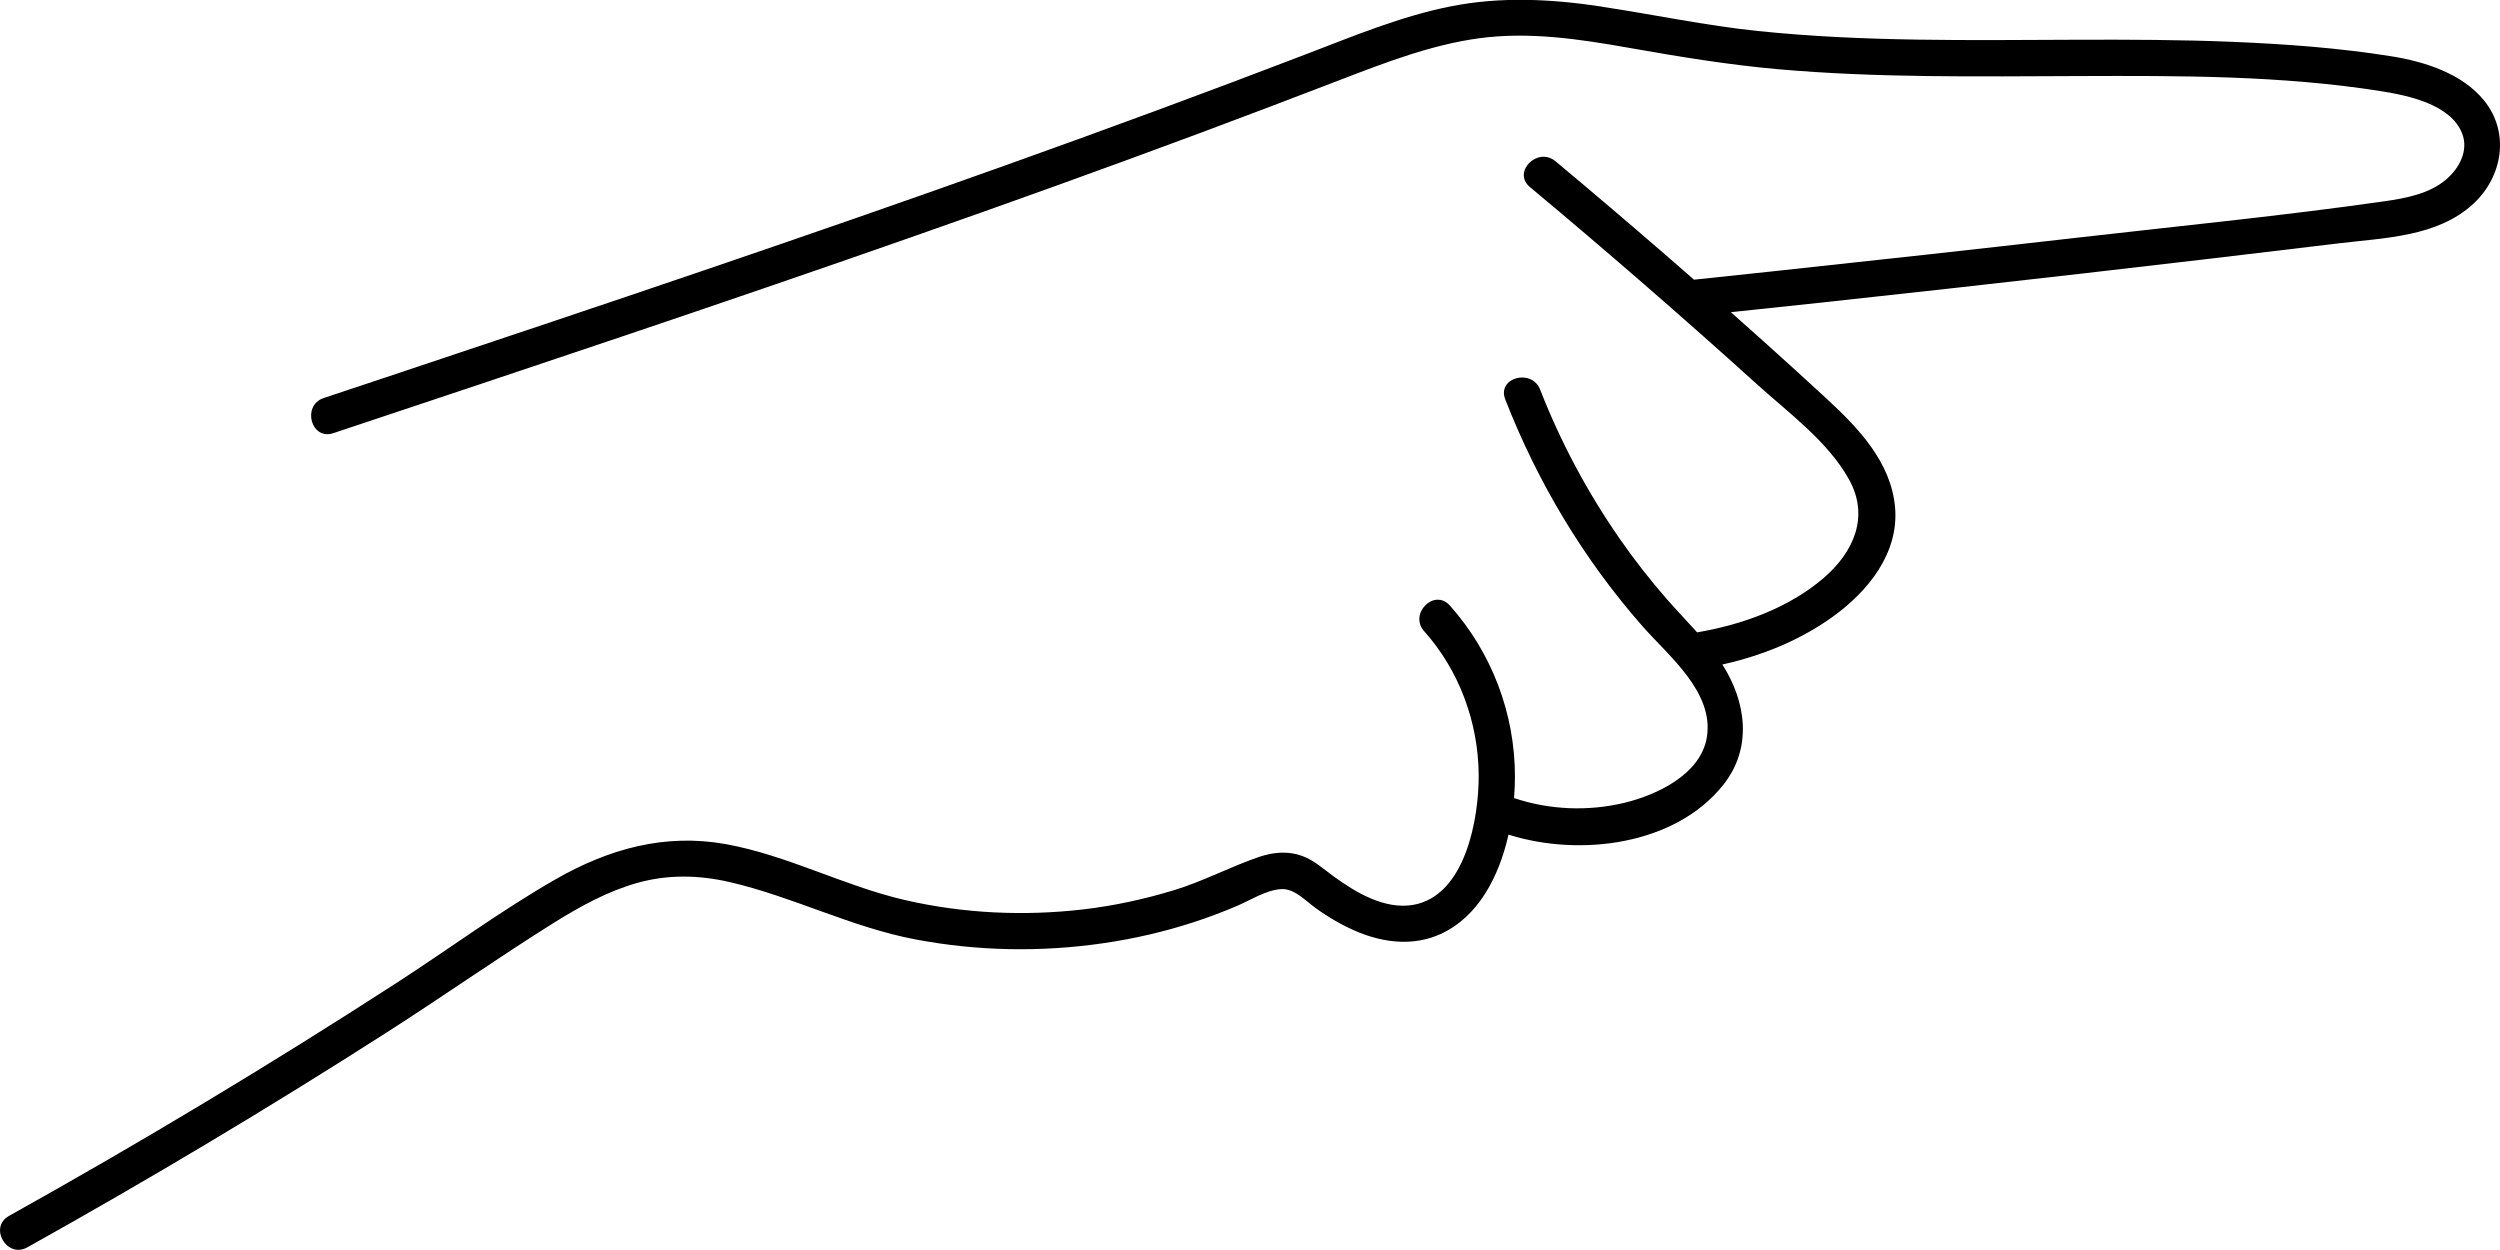
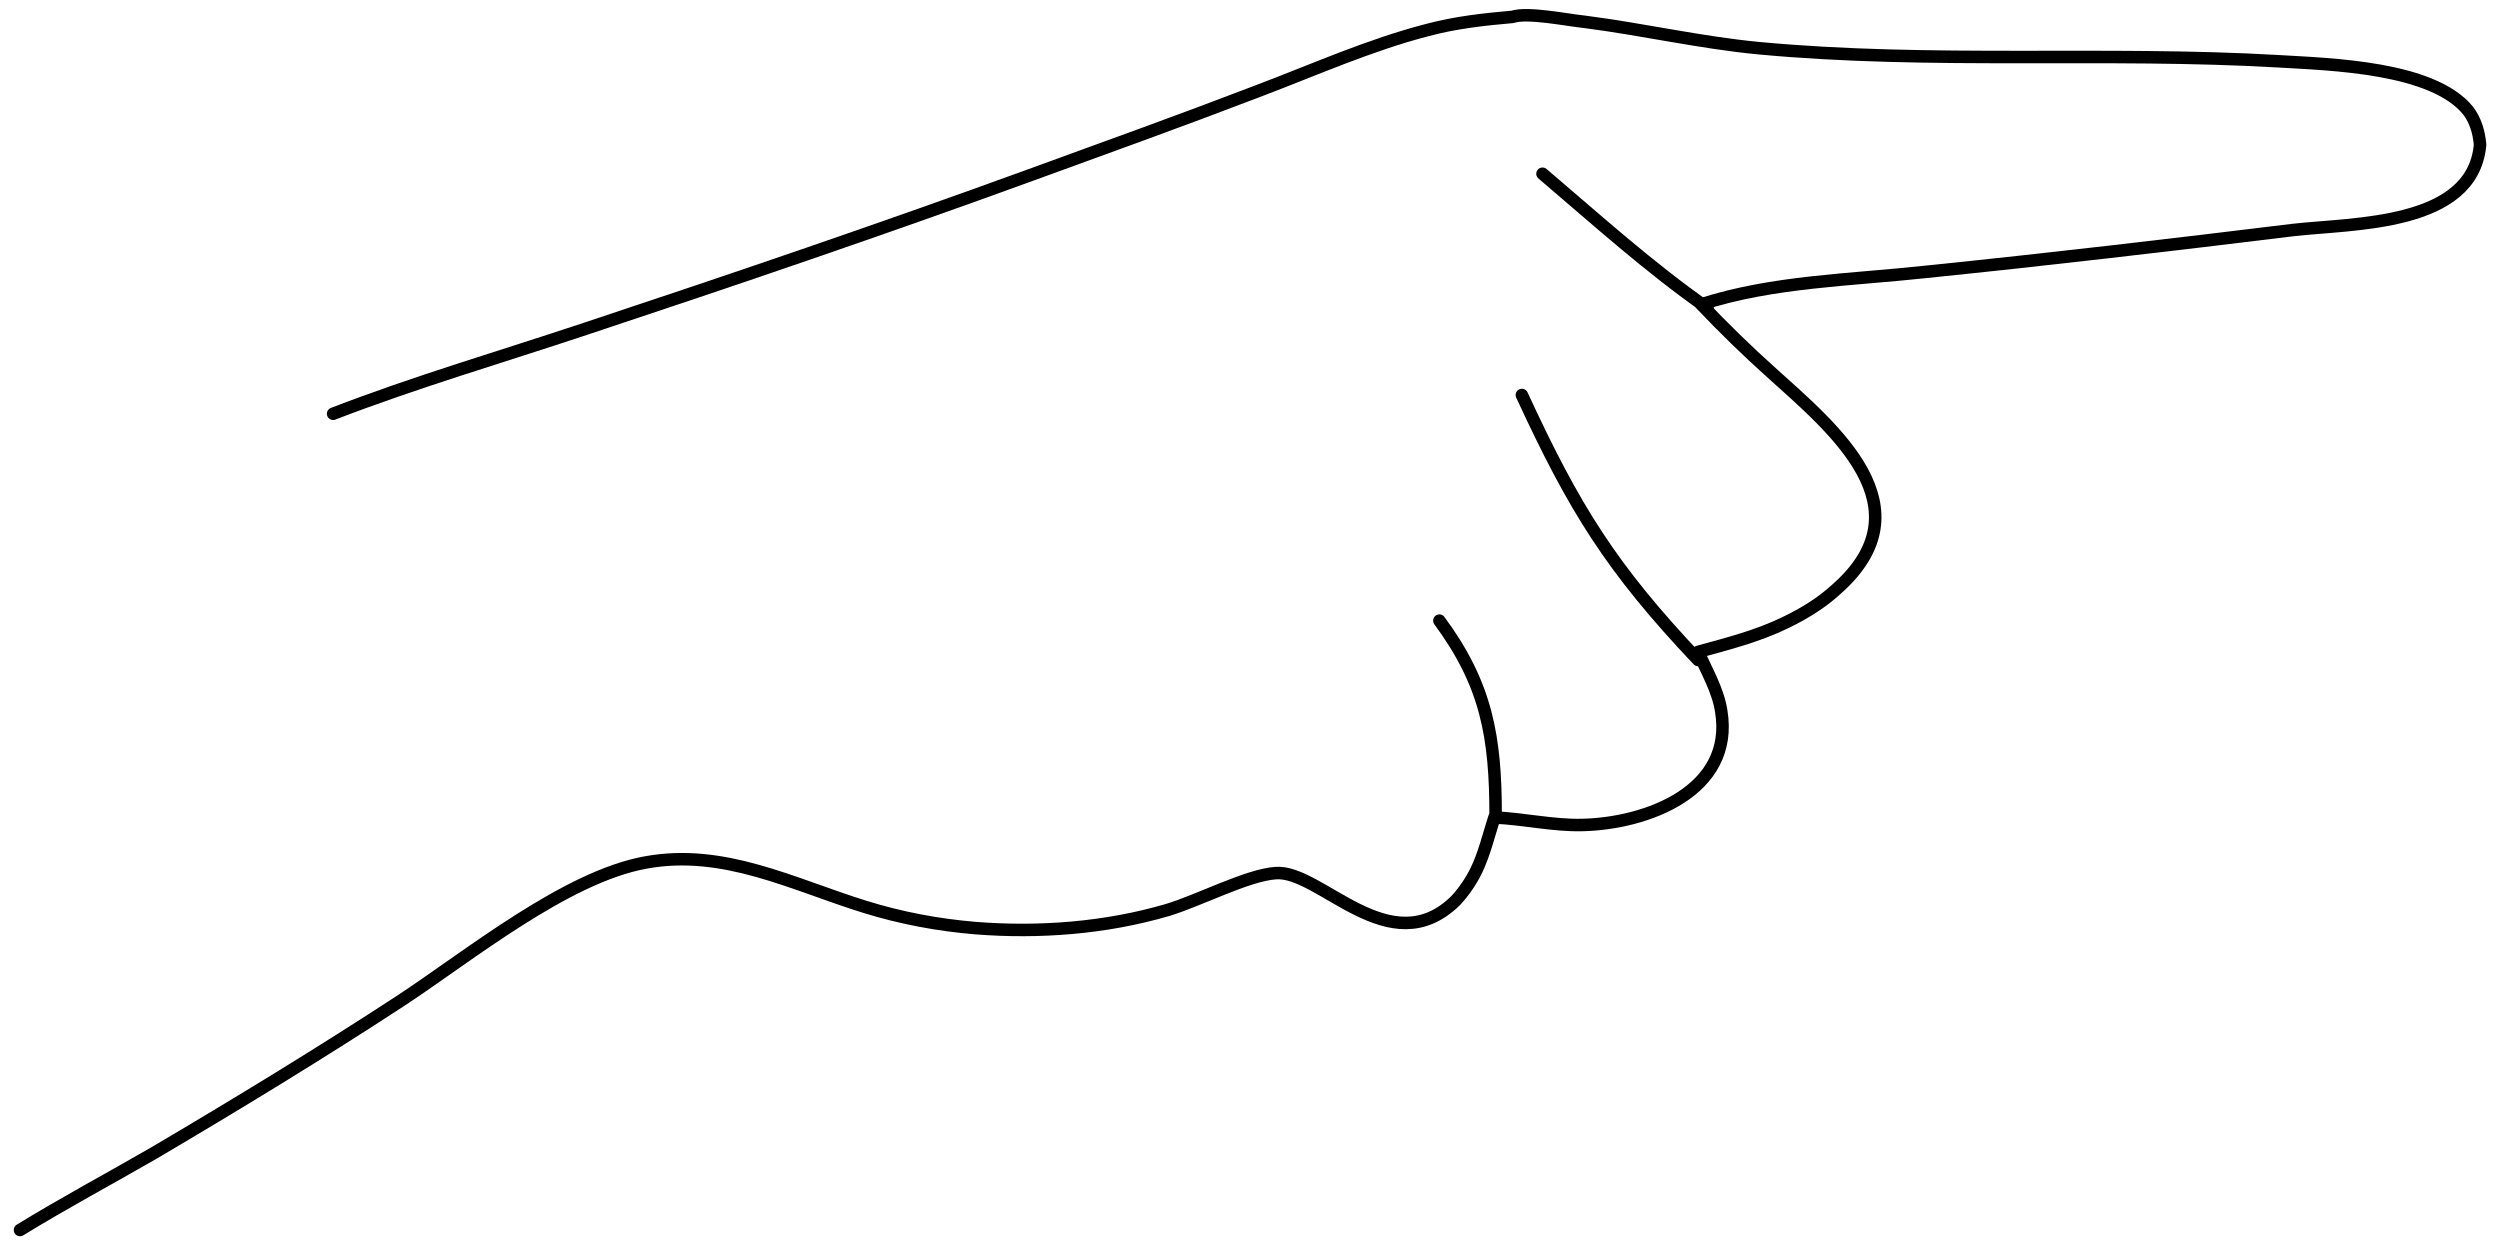
- <svg xmlns="http://www.w3.org/2000/svg" viewBox="0 0 400 200" fill="currentColor">
-   <path d="M256.32,1.08c8.33,1.25,16.55,3.01,24.93,3.88,8.5,.88,17.05,1.25,25.6,1.38,16.83,.27,33.68-.34,50.5,.36,8.43,.35,16.89,.97,25.23,2.3,5.34,.85,11.38,2.74,14.91,7.13,4.12,5.13,2.92,12.17-1.78,16.5-5.71,5.26-14.11,5.41-21.38,6.29-27.55,3.33-55.11,6.49-82.7,9.47l-14.69,1.56,5.15,4.59c3.42,3.07,6.83,6.16,10.2,9.28,5.05,4.66,10.28,10.13,10.92,17.34,.65,7.35-4.33,13.44-9.93,17.49-5.2,3.76-11.4,6.28-17.7,7.67,3.8,5.97,4.86,13.32,.14,19.26-7.67,9.65-22.94,11.57-34.36,7.96-1.5,6.67-4.81,13.14-10.86,15.9-4.26,1.95-8.98,1.43-13.21-.31-2.44-1.01-4.72-2.34-6.86-3.89-1.61-1.17-3.34-3.12-5.48-2.98-2.43,.16-4.9,1.79-7.11,2.72-2.27,.96-4.57,1.83-6.91,2.59-4.68,1.52-9.49,2.63-14.37,3.34-10.02,1.46-20.17,1.28-30.12-.61-10.3-1.96-19.62-6.86-29.79-9.19-4.89-1.12-9.82-1.21-14.67,.15-4.76,1.34-9.12,3.74-13.29,6.34-9.07,5.67-17.83,11.84-26.83,17.6-18.81,12.04-38,23.5-57.5,34.38-3.27,1.82-6.19-3.21-2.93-5.03,21.08-11.76,41.79-24.2,62.07-37.32,8.45-5.47,16.64-11.53,25.37-16.53,8.51-4.87,17.47-7.4,27.26-5.64,9.87,1.78,18.87,6.68,28.63,8.94,9.34,2.16,19.06,2.61,28.58,1.5,4.9-.57,9.75-1.63,14.47-3.06s9.04-3.77,13.69-5.35c2.22-.75,4.59-.96,6.82-.15,1.92,.69,3.41,2.08,5.03,3.26,3.55,2.58,8.18,5.37,12.76,4.58,8.39-1.46,10.53-13.89,10.48-20.83-.07-8.4-3.12-16.68-8.72-22.95-2.49-2.78,1.6-6.91,4.1-4.12,6.71,7.5,10.44,17.33,10.42,27.42,0,1.09-.05,2.22-.14,3.39,5.66,1.91,11.9,2.15,17.69,.75,5.17-1.25,12.21-4.56,13.16-10.5,1.15-7.21-6.08-12.95-10.28-17.72-9.43-10.72-16.79-23.01-21.98-36.32-1.36-3.5,4.25-5,5.59-1.55,3.28,8.42,7.58,16.44,12.73,23.86,2.32,3.34,4.81,6.53,7.48,9.59,1.6,1.83,3.28,3.57,4.9,5.38,7.2-1.23,14.65-3.9,20.22-8.68,4.82-4.14,7.4-9.85,4.07-15.81-3.39-6.08-9.69-10.66-14.75-15.24-11.89-10.75-24-21.26-36.3-31.53-2.87-2.4,1.25-6.5,4.1-4.12,5.89,4.92,11.73,9.89,17.53,14.91l4.63,4.04c4.02-.42,8.05-.85,12.07-1.28,16.54-1.77,33.08-3.59,49.6-5.48,16.25-1.86,32.58-3.47,48.77-5.78,3.4-.49,7.16-1.18,9.86-3.46,2.11-1.77,3.68-4.63,2.6-7.4-1.81-4.65-8.61-6.06-12.9-6.75-15.97-2.54-32.35-2.49-48.47-2.43-16.05,.05-32.13,.32-48.13-1.1-8.01-.71-15.9-2.02-23.82-3.42-7.9-1.4-16-2.62-24.02-1.52-7.5,1.03-14.67,3.77-21.7,6.47-7.6,2.92-15.22,5.83-22.85,8.67-15.33,5.71-30.74,11.25-46.18,16.66-30.74,10.78-61.65,21.08-92.55,31.38-3.56,1.18-5.06-4.44-1.54-5.62,4.1-1.37,8.2-2.73,12.3-4.1,32.36-10.8,64.71-21.66,96.84-33.15,16.14-5.77,32.22-11.69,48.22-17.83,7.51-2.88,15.01-6,22.92-7.58,8.09-1.62,16.15-1.19,24.26,.03Z" />
+ <svg xmlns="http://www.w3.org/2000/svg" viewBox="0 0 400 200" fill="none" stroke="currentColor" stroke-width="2" stroke-linecap="round" stroke-linejoin="round">
+   <path pathLength="1" vector-effect="non-scaling-stroke" d="M53.3 66.2C66.5 61.1 80.2 57.1 93.7 52.6C117.5 44.7 141.3 36.6 164.9 28C177 23.6 189.2 19.2 201.2 14.6C210.2 11.2 219.1 7.2 228.4 4.8C232.9 3.6 237.4 3.1 242 2.7C244.4 1.9 250.7 3.2 253.6 3.5C262.9 4.7 272 6.8 281.3 7.7C309 10.3 336.8 8.2 364.5 9.8C372.9 10.3 389.2 10.7 394.9 17.7C396.1 19.3 396.6 21.1 396.8 23" />
+   <path pathLength="1" vector-effect="non-scaling-stroke" d="M3.2 196.8C10.2 192.5 17.5 188.6 24.6 184.5C38 176.6 51.3 168.5 64.3 160C75.2 152.8 90.6 140.3 103.3 138C115.8 135.7 126.8 141.5 138.4 145.1C144.2 146.9 150.1 148 156.1 148.5C166.3 149.3 176.9 148.5 186.8 145.6C191.8 144.1 199.6 140 204.1 139.7C211.2 139.1 222.4 154.4 232.9 144.1C234.2 142.7 235.3 141.1 236.2 139.3C237.5 136.6 238.2 133.6 239.1 130.8C243.8 131 248.4 132.1 253.1 132C263.4 131.8 277.5 126.6 275.4 113.8C274.9 110.5 273.1 107.4 271.7 104.3C276.4 103 281.2 101.8 285.7 99.6C288.6 98.2 291.4 96.5 293.8 94.3C308.7 81.2 293.5 68.7 283.4 59.6C279.5 56.1 275.8 52.5 272.2 48.7C283.6 45 296.2 44.8 308.1 43.5C327.7 41.5 347.3 39.2 366.9 36.8C376.6 35.7 395.5 36.2 396.8 23.3" />
+   <path pathLength="1" vector-effect="non-scaling-stroke" d="M230.3 99.3C237.9 109.6 239.3 118 239.3 130.5" />
+   <path pathLength="1" vector-effect="non-scaling-stroke" d="M243.5 63.2C251.9 81.4 257.8 90.9 271.7 105.6" />
+   <path pathLength="1" vector-effect="non-scaling-stroke" d="M246.8 27.8C255.5 35.2 263.9 42.8 273.2 49.3" />
</svg>
